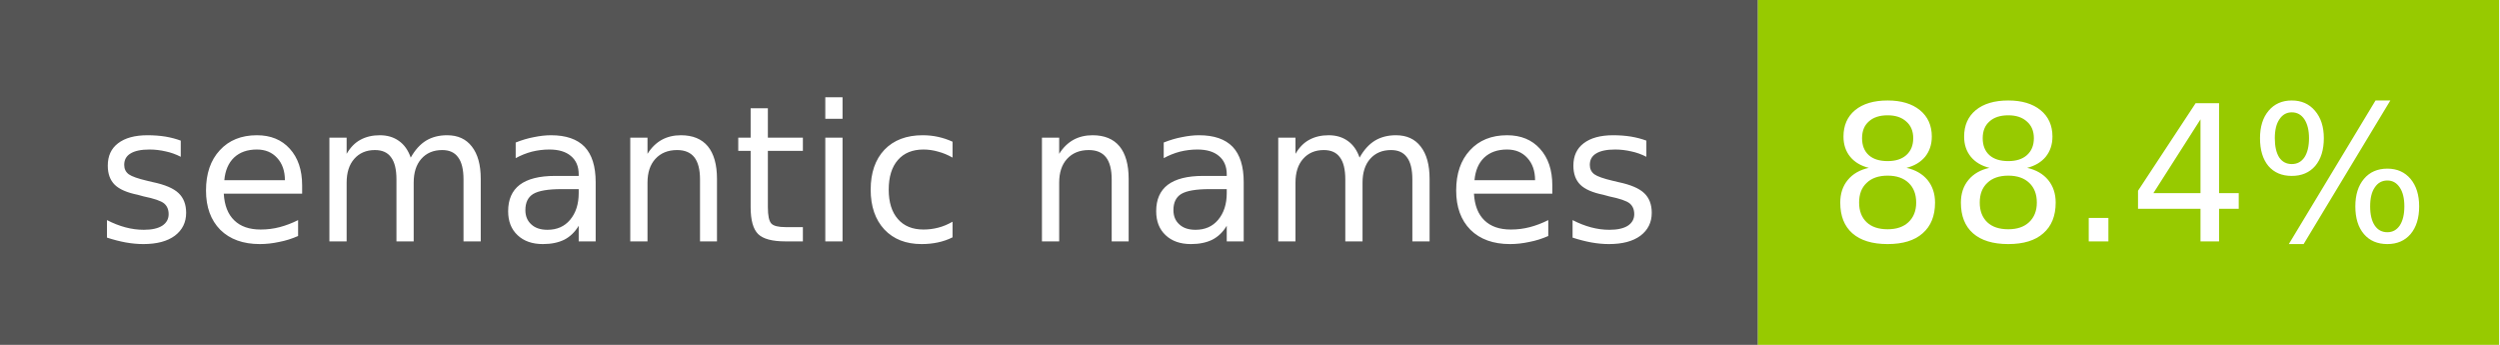
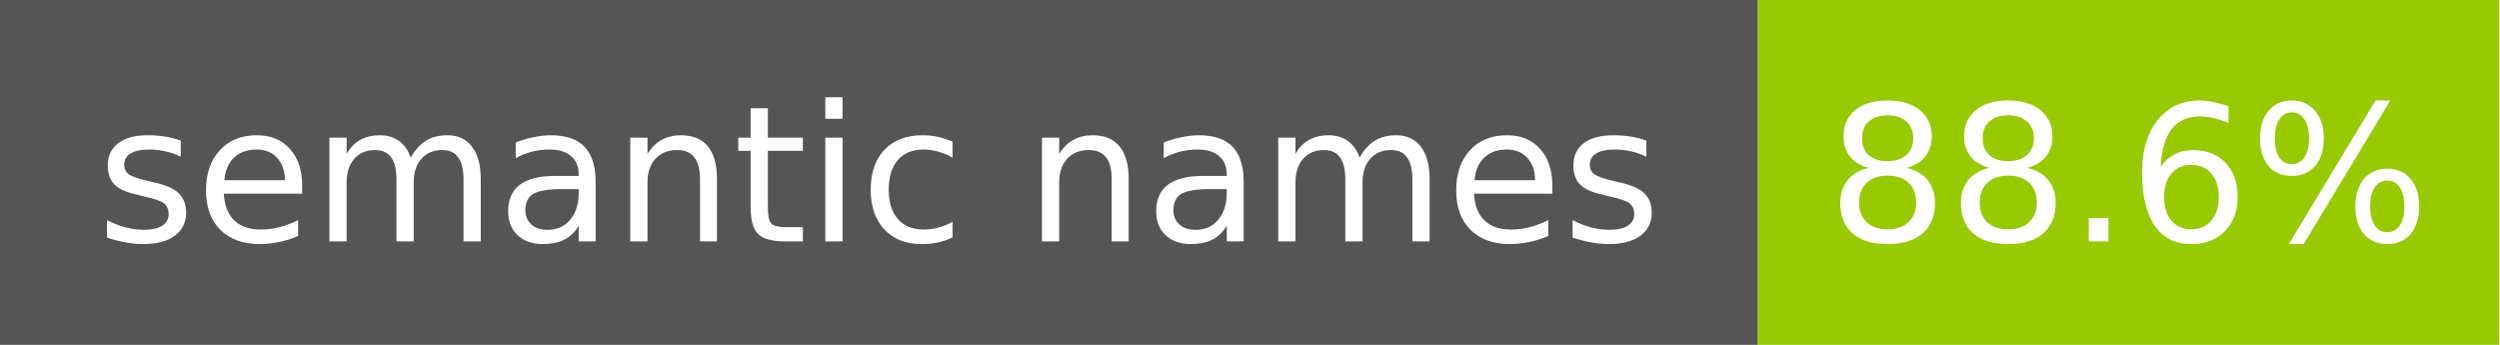
- <svg xmlns="http://www.w3.org/2000/svg" width="145" height="20" role="img" aria-label="semantic names: 88.4%">
+ <svg xmlns="http://www.w3.org/2000/svg" width="145" height="20" role="img" aria-label="semantic names: 88.6%">
  <rect width="102" height="20" fill="#555555" />
  <rect x="102" width="43" height="20" fill="#97ca00" />
  <g fill="#ffffff" text-anchor="middle" font-family="Verdana,Geneva,DejaVu Sans,sans-serif" font-size="11">
    <text x="51.0" y="14">semantic names</text>
-     <text x="123.5" y="14">88.4%</text>
+     <text x="123.5" y="14">88.6%</text>
  </g>
</svg>
